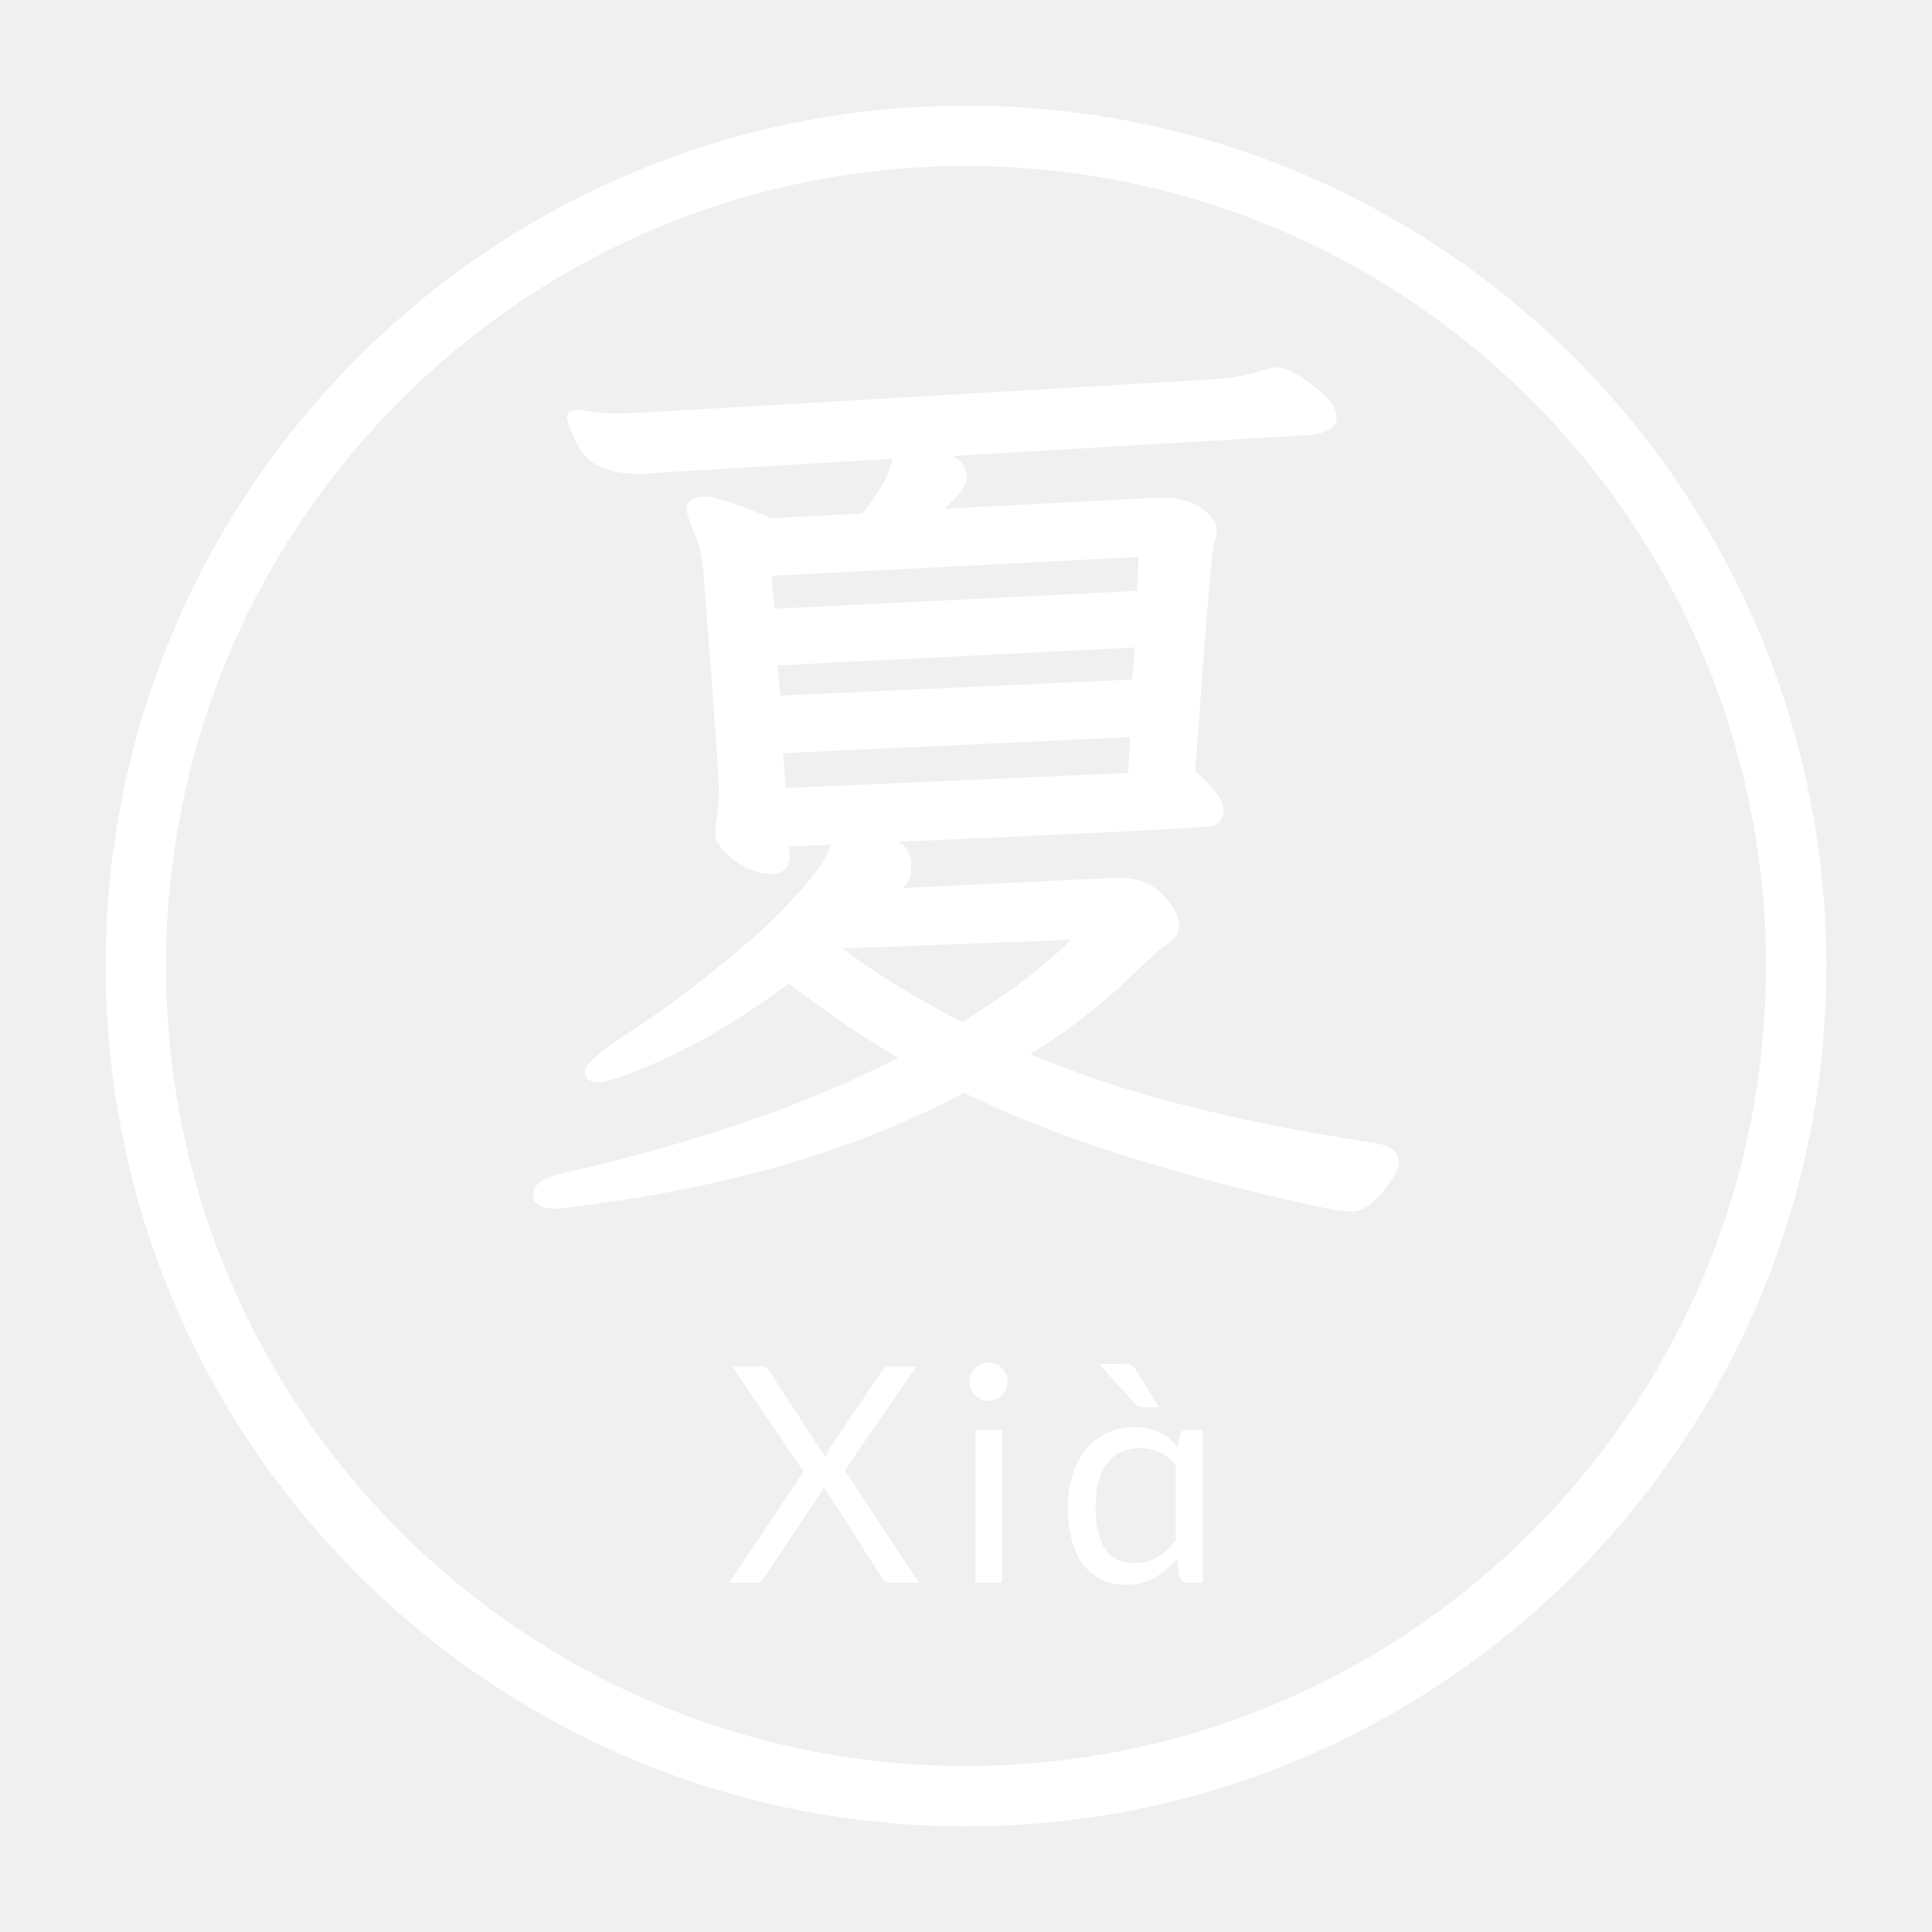
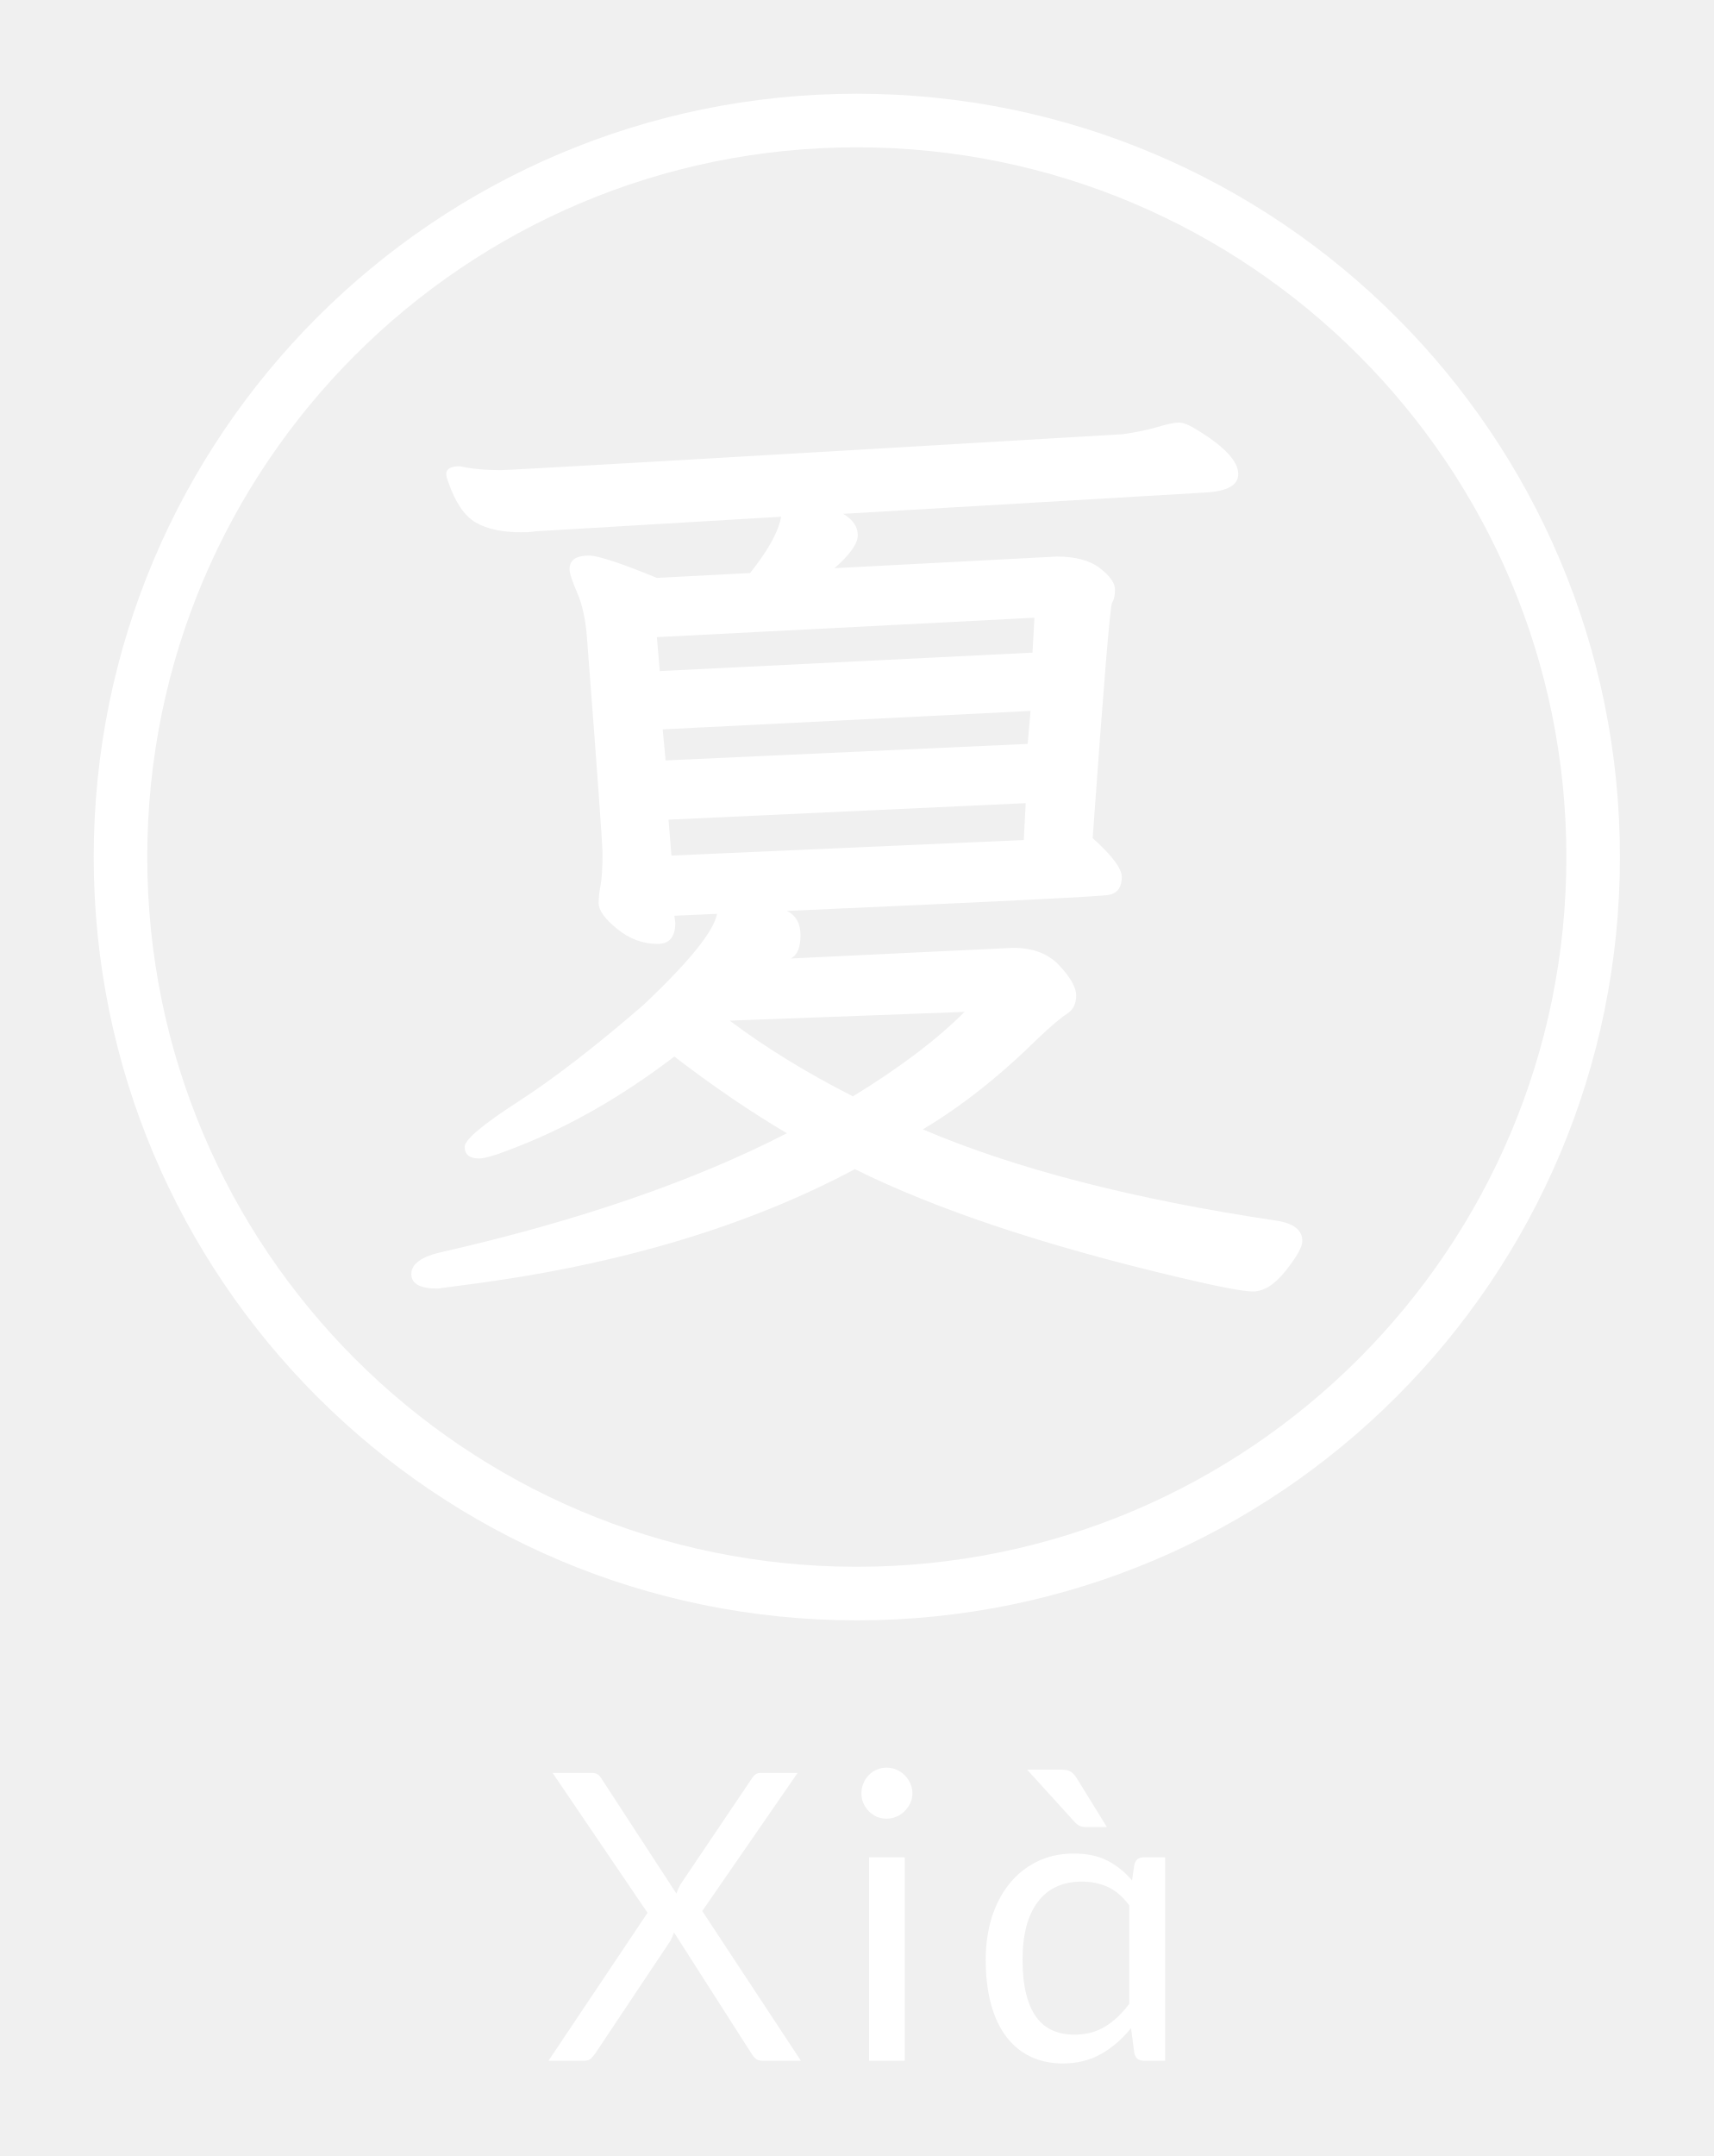
- <svg xmlns="http://www.w3.org/2000/svg" viewBox="0 0 512 512">
+ <svg xmlns="http://www.w3.org/2000/svg" viewBox="0 0 512 644">
  <path fill="#FFFFFF" fill-rule="evenodd" d="M256 28A228 228 0 1 1 256 484A228 228 0 1 1 256 28ZM256 44A212 212 0 1 0 256 468A212 212 0 1 0 256 44Z" />
-   <path fill="#FFFFFF" d="M358 321.09Q354.25 321.09 338.5 317.34Q286.75 305.09 255.5 289.59Q213.75 311.84 155.5 319.34L148 320.34Q141.25 320.34 141.25 316.59Q141.25 312.59 149.5 310.84Q202 298.84 238 280.34Q224 272.09 209 260.59Q189 275.84 168.5 283.84Q161 286.84 158.75 286.84Q155 286.84 155 283.84Q155 281.09 168.75 272.22Q182.5 263.34 201 247.34Q218.75 230.59 220 223.84L209 224.34L209.25 226.09Q209.25 231.59 204.75 231.59Q199 231.59 194.25 227.72Q189.5 223.84 189.5 221.09Q189.5 219.09 190 216.46Q190.5 213.84 190.5 208.34Q190.5 204.84 186.5 152.84Q186 145.84 184 141.22Q182 136.59 182 135.09Q182 131.59 187 131.59Q190.5 131.59 204.5 137.34L228.5 136.09Q235.5 127.34 236.5 121.59L173.25 125.34Q172 125.59 169.5 125.59Q162.25 125.59 157.88 123.09Q153.5 120.59 150.75 112.59Q150.25 111.34 150.25 110.59Q150.25 108.59 153.75 108.59Q158.25 109.59 164.25 109.59Q167.75 109.59 324.5 100.34Q329.75 99.59 333.5 98.46Q337.25 97.34 339 97.34Q340.75 97.34 344.25 99.59Q354.25 105.84 354.25 110.59Q354.25 114.84 346 115.34L252.5 120.84Q256.25 123.09 256.25 126.34Q256.25 129.59 250.25 134.84L307.5 131.84Q314.75 131.84 318.62 134.84Q322.5 137.84 322.5 140.34Q322.5 142.59 321.75 143.72Q321 144.84 316.75 204.34Q324.25 211.09 324.25 214.34Q324.25 218.34 320.88 218.96Q317.5 219.59 238 223.09Q241.5 224.84 241.5 229.34Q241.5 234.09 239 235.34L296.25 232.59Q304 232.59 308.25 237.22Q312.5 241.84 312.5 244.84Q312.5 248.09 310.12 249.59Q307.75 251.09 302.75 255.84Q287.75 270.59 273 279.34Q308.75 294.59 364 302.84Q370.75 303.84 370.75 308.09Q370.75 310.34 366.5 315.72Q362.25 321.09 358 321.09ZM205.25 161.34 301.25 156.59 301.75 147.59 204.5 152.59ZM206.75 184.34 300 180.09 300.75 171.59 206 176.34ZM208.25 208.84 299 204.84 299.5 195.34 207.5 199.59ZM255 270.84Q273 259.84 283.75 249.09L223.25 251.34Q237.25 261.84 255 270.84ZM243.52 419.45H235.83Q234.94 419.45 234.44 418.98Q233.95 418.51 233.64 417.97L218.25 393.9Q217.94 394.84 217.56 395.54L202.59 417.97Q202.2 418.51 201.73 418.98Q201.26 419.45 200.48 419.45H193.25L212.98 390L194.07 362.15H201.81Q202.63 362.15 203.04 362.42Q203.45 362.69 203.76 363.2L218.72 386.17Q219 385.35 219.54 384.33L233.69 363.36Q234 362.81 234.43 362.48Q234.85 362.15 235.48 362.15H242.87L223.88 389.65ZM265.56 378.94V419.45H258.44V378.94ZM267.07 366.21Q267.07 367.26 266.64 368.16Q266.21 369.06 265.51 369.76Q264.81 370.47 263.88 370.86Q262.94 371.25 261.93 371.25Q260.87 371.25 259.96 370.86Q259.06 370.47 258.38 369.76Q257.7 369.06 257.31 368.16Q256.93 367.26 256.93 366.21Q256.93 365.15 257.31 364.22Q257.7 363.28 258.38 362.57Q259.06 361.87 259.96 361.48Q260.87 361.09 261.93 361.09Q262.94 361.09 263.88 361.48Q264.81 361.87 265.51 362.57Q266.21 363.28 266.64 364.22Q267.07 365.15 267.07 366.21ZM311.6 388.51Q309.64 385.9 307.32 384.84Q305 383.79 302.14 383.79Q296.44 383.79 293.39 387.81Q290.36 391.83 290.36 399.33Q290.36 403.28 291.06 406.11Q291.75 408.94 293.08 410.76Q294.41 412.57 296.32 413.41Q298.25 414.25 300.7 414.25Q304.18 414.25 306.79 412.65Q309.41 411.05 311.6 408.12ZM318.75 378.94V419.45H314.5Q312.96 419.45 312.62 417.97L311.95 412.97Q309.38 416.17 306.03 418.08Q302.69 420 298.36 420Q294.85 420 292.01 418.67Q289.18 417.34 287.16 414.74Q285.15 412.15 284.08 408.26Q283 404.37 283 399.33Q283 394.84 284.19 390.99Q285.38 387.15 287.65 384.29Q289.93 381.44 293.19 379.82Q296.44 378.2 300.54 378.2Q304.5 378.2 307.25 379.61Q310 381.01 312.14 383.55L312.62 380.43Q312.96 378.94 314.5 378.94ZM298 361.48Q299.33 361.48 299.98 361.91Q300.62 362.34 301.18 363.24L307.14 372.93H303.04Q302.23 372.93 301.69 372.67Q301.18 372.42 300.62 371.79L291.25 361.48Z" />
+   <path fill="#FFFFFF" d="M374.32 385.77Q369.97 385.77 351.7 381.42Q291.67 367.21 255.42 349.23Q206.99 375.04 139.42 383.75L130.72 384.9Q122.89 384.9 122.89 380.56Q122.89 375.91 132.46 373.88Q193.36 359.96 235.12 338.5Q218.88 328.94 201.48 315.59Q178.28 333.28 154.5 342.56Q145.8 346.04 143.19 346.04Q138.84 346.04 138.84 342.56Q138.84 339.38 154.79 329.08Q170.74 318.78 192.2 300.22Q212.79 280.79 214.24 272.96L201.48 273.54L201.77 275.57Q201.77 281.95 196.55 281.95Q189.88 281.95 184.37 277.45Q178.86 272.96 178.86 269.77Q178.86 267.45 179.44 264.41Q180.02 261.37 180.02 254.98Q180.02 250.92 175.38 190.6Q174.8 182.48 172.48 177.12Q170.16 171.75 170.16 170.01Q170.16 165.95 175.96 165.95Q180.02 165.95 196.26 172.62L224.1 171.17Q232.22 161.02 233.38 154.35L160.01 158.7Q158.56 158.99 155.66 158.99Q147.25 158.99 142.17 156.09Q137.1 153.19 133.91 143.91Q133.33 142.46 133.33 141.59Q133.33 139.27 137.39 139.27Q142.61 140.43 149.57 140.43Q153.63 140.43 335.46 129.7Q341.55 128.83 345.9 127.53Q350.25 126.22 352.28 126.22Q354.31 126.22 358.37 128.83Q369.97 136.08 369.97 141.59Q369.97 146.52 360.4 147.1L251.94 153.48Q256.29 156.09 256.29 159.86Q256.29 163.63 249.33 169.72L315.74 166.24Q324.15 166.24 328.64 169.72Q333.14 173.2 333.14 176.1Q333.14 178.71 332.27 180.02Q331.4 181.32 326.47 250.34Q335.17 258.17 335.17 261.94Q335.17 266.58 331.25 267.31Q327.34 268.03 235.12 272.09Q239.18 274.12 239.18 279.34Q239.18 284.85 236.28 286.3L302.69 283.12Q311.68 283.12 316.61 288.49Q321.54 293.84 321.54 297.32Q321.54 301.09 318.79 302.83Q316.03 304.57 310.23 310.08Q292.83 327.19 275.72 337.34Q317.19 355.03 381.28 364.6Q389.11 365.76 389.11 370.69Q389.11 373.31 384.18 379.53Q379.25 385.77 374.32 385.77ZM197.13 200.46 308.49 194.95 309.07 184.51 196.26 190.31ZM198.87 227.14 307.04 222.21 307.91 212.35 198 217.86ZM200.61 255.56 305.88 250.92 306.46 239.9 199.74 244.83ZM254.84 327.48Q275.72 314.72 288.19 302.25L218.01 304.87Q234.25 317.04 254.84 327.48ZM239.29 615.54H227.75Q226.4 615.54 225.67 614.84Q224.94 614.13 224.47 613.31L201.38 577.22Q200.91 578.63 200.33 579.68L177.89 613.31Q177.3 614.13 176.6 614.84Q175.89 615.54 174.72 615.54H163.88L193.47 571.36L165.11 529.58H176.71Q177.94 529.58 178.56 529.99Q179.17 530.4 179.64 531.16L202.09 565.62Q202.5 564.39 203.32 562.86L224.53 531.4Q225 530.58 225.64 530.08Q226.28 529.58 227.22 529.58H238.3L209.82 570.83ZM270.33 554.78V615.54H259.66V554.78ZM272.61 535.68Q272.61 537.26 271.97 538.61Q271.32 539.95 270.27 541.01Q269.21 542.06 267.81 542.65Q266.4 543.24 264.88 543.24Q263.3 543.24 261.95 542.65Q260.6 542.06 259.58 541.01Q258.55 539.95 257.96 538.61Q257.38 537.26 257.38 535.68Q257.38 534.09 257.96 532.69Q258.55 531.28 259.58 530.23Q260.6 529.17 261.95 528.59Q263.3 528 264.88 528Q266.4 528 267.81 528.59Q269.21 529.17 270.27 530.23Q271.32 531.28 271.97 532.69Q272.61 534.09 272.61 535.68ZM337.4 569.13Q334.47 565.21 330.98 563.63Q327.5 562.04 323.22 562.04Q314.66 562.04 310.09 568.08Q305.52 574.11 305.52 585.36Q305.52 591.28 306.58 595.53Q307.63 599.78 309.62 602.5Q311.62 605.23 314.49 606.49Q317.36 607.75 321.05 607.75Q326.26 607.75 330.19 605.34Q334.12 602.94 337.4 598.55ZM348.12 554.78V615.54H341.73Q339.45 615.54 338.92 613.31L337.92 605.81Q334.06 610.62 329.05 613.49Q324.04 616.36 317.53 616.36Q312.26 616.36 308.01 614.37Q303.76 612.38 300.75 608.48Q297.73 604.58 296.12 598.75Q294.51 592.92 294.51 585.36Q294.51 578.63 296.29 572.85Q298.08 567.08 301.48 562.81Q304.88 558.53 309.77 556.1Q314.66 553.66 320.82 553.66Q326.73 553.66 330.86 555.77Q335 557.88 338.22 561.69L338.92 557Q339.45 554.78 341.73 554.78ZM317.01 528.59Q319 528.59 319.97 529.23Q320.93 529.88 321.75 531.22L330.72 545.75H324.57Q323.33 545.75 322.54 545.37Q321.75 544.99 320.93 544.06L306.87 528.59Z" />
</svg>
